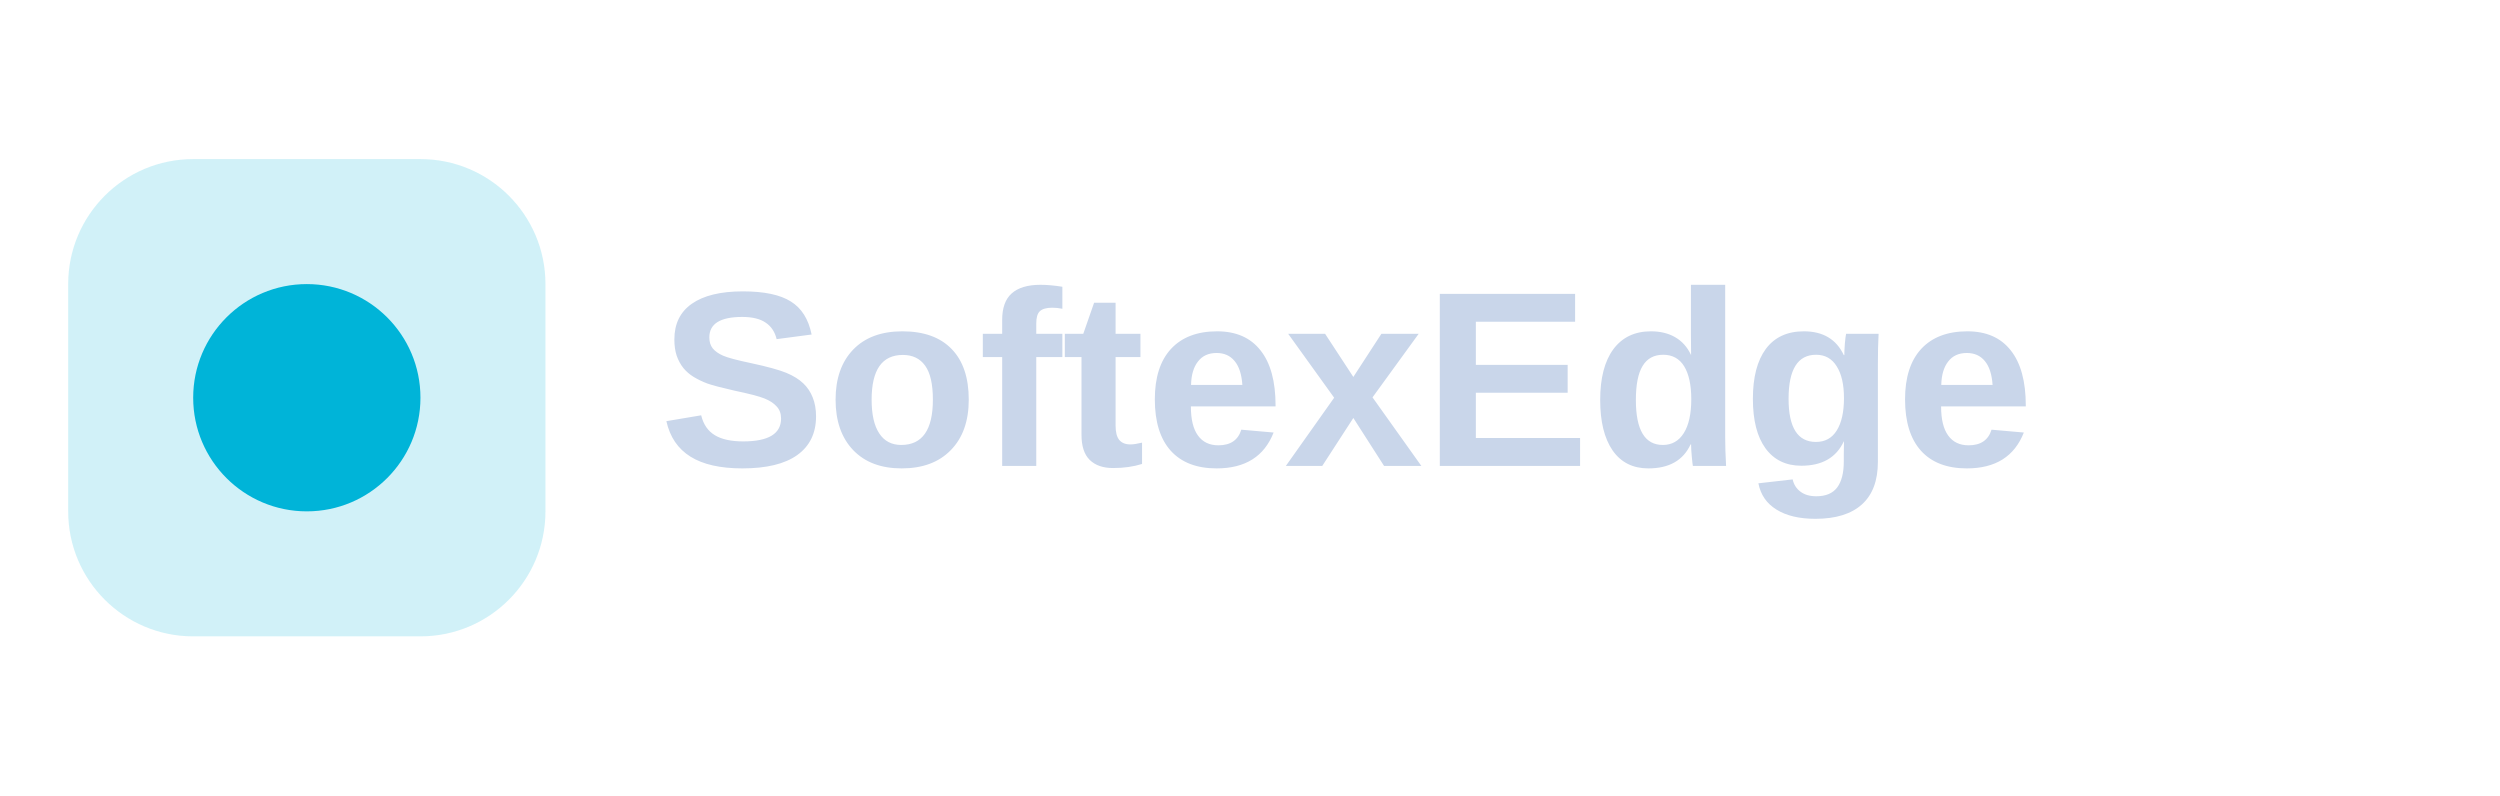
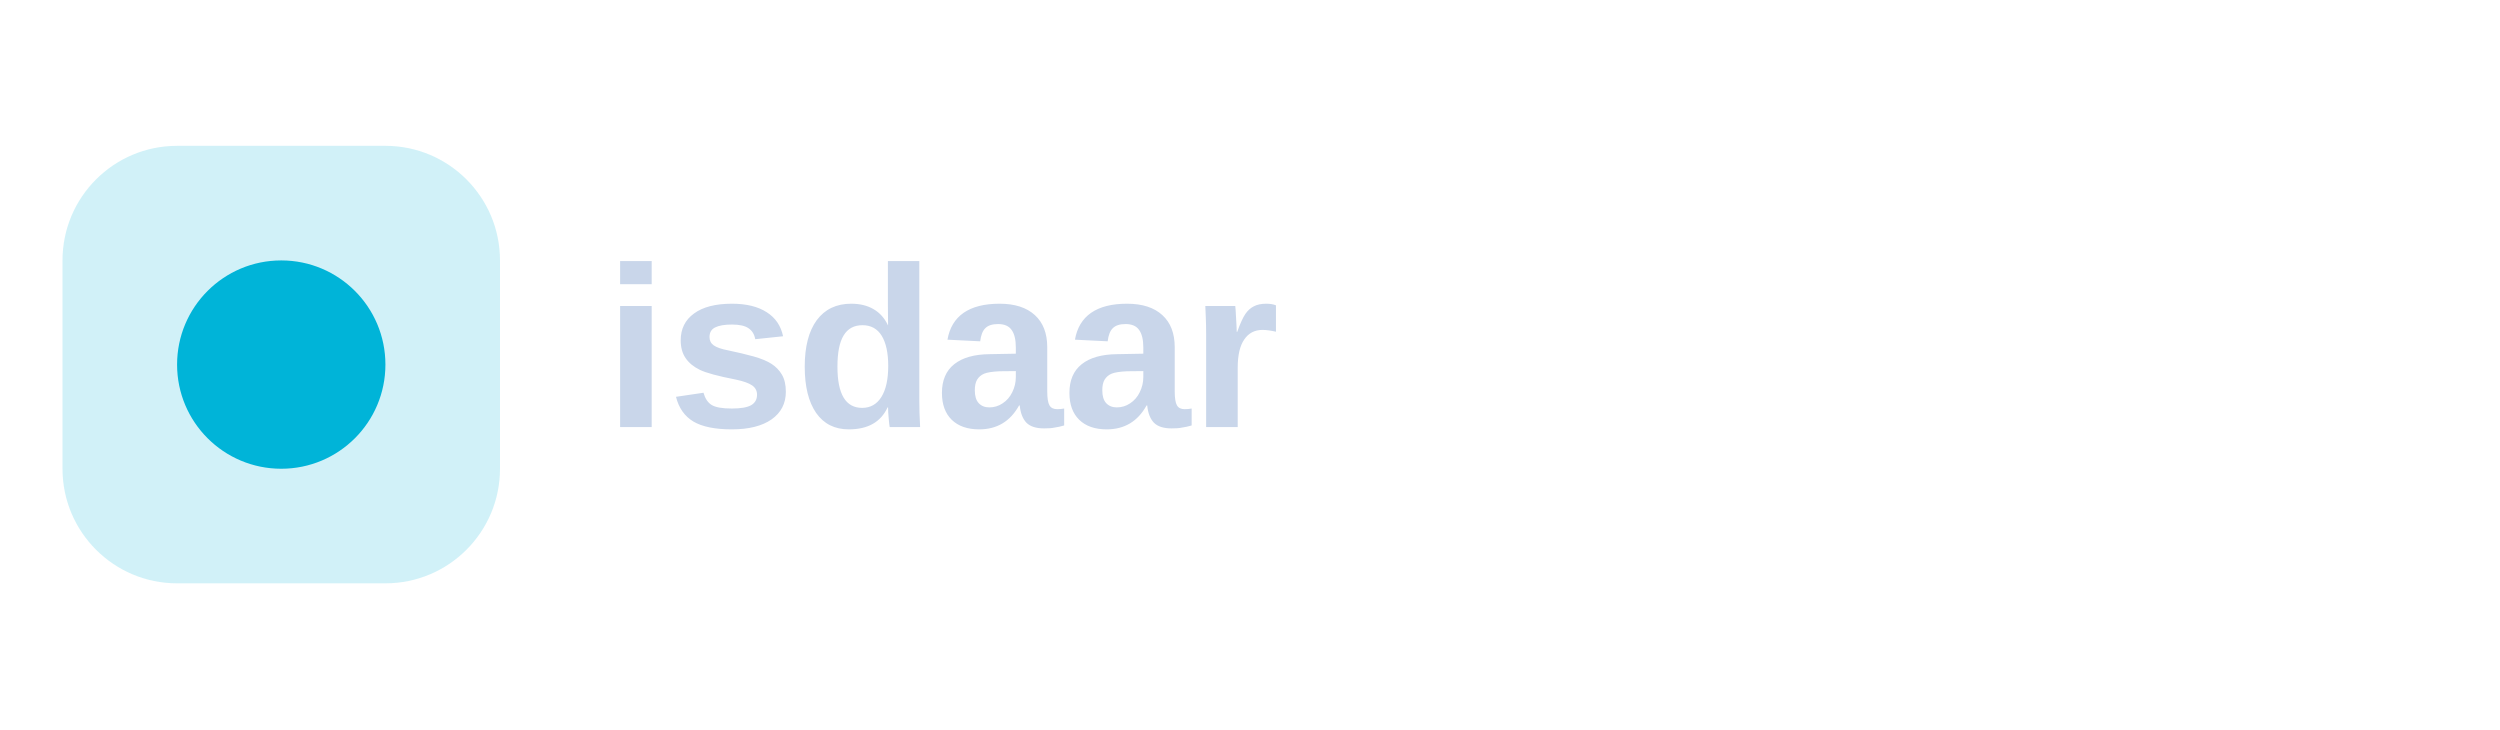
- <svg xmlns="http://www.w3.org/2000/svg" viewBox="0 0 220 70">
+ <svg xmlns="http://www.w3.org/2000/svg" viewBox="0 0 240 70">
  <rect x="6" y="14" width="42" height="42" rx="11" fill="#00b4d8" opacity="0.18" />
  <circle cx="27" cy="35" r="10" fill="#00b4d8" />
-   <text x="58" y="41" font-family="Segoe UI, Arial, sans-serif" font-size="22" font-weight="800" fill="#c9d6ea">SoftexEdge</text>
+   <text x="58" y="41" font-family="Segoe UI, Arial, sans-serif" font-size="22" font-weight="800" fill="#c9d6ea">isdaar</text>
</svg>
